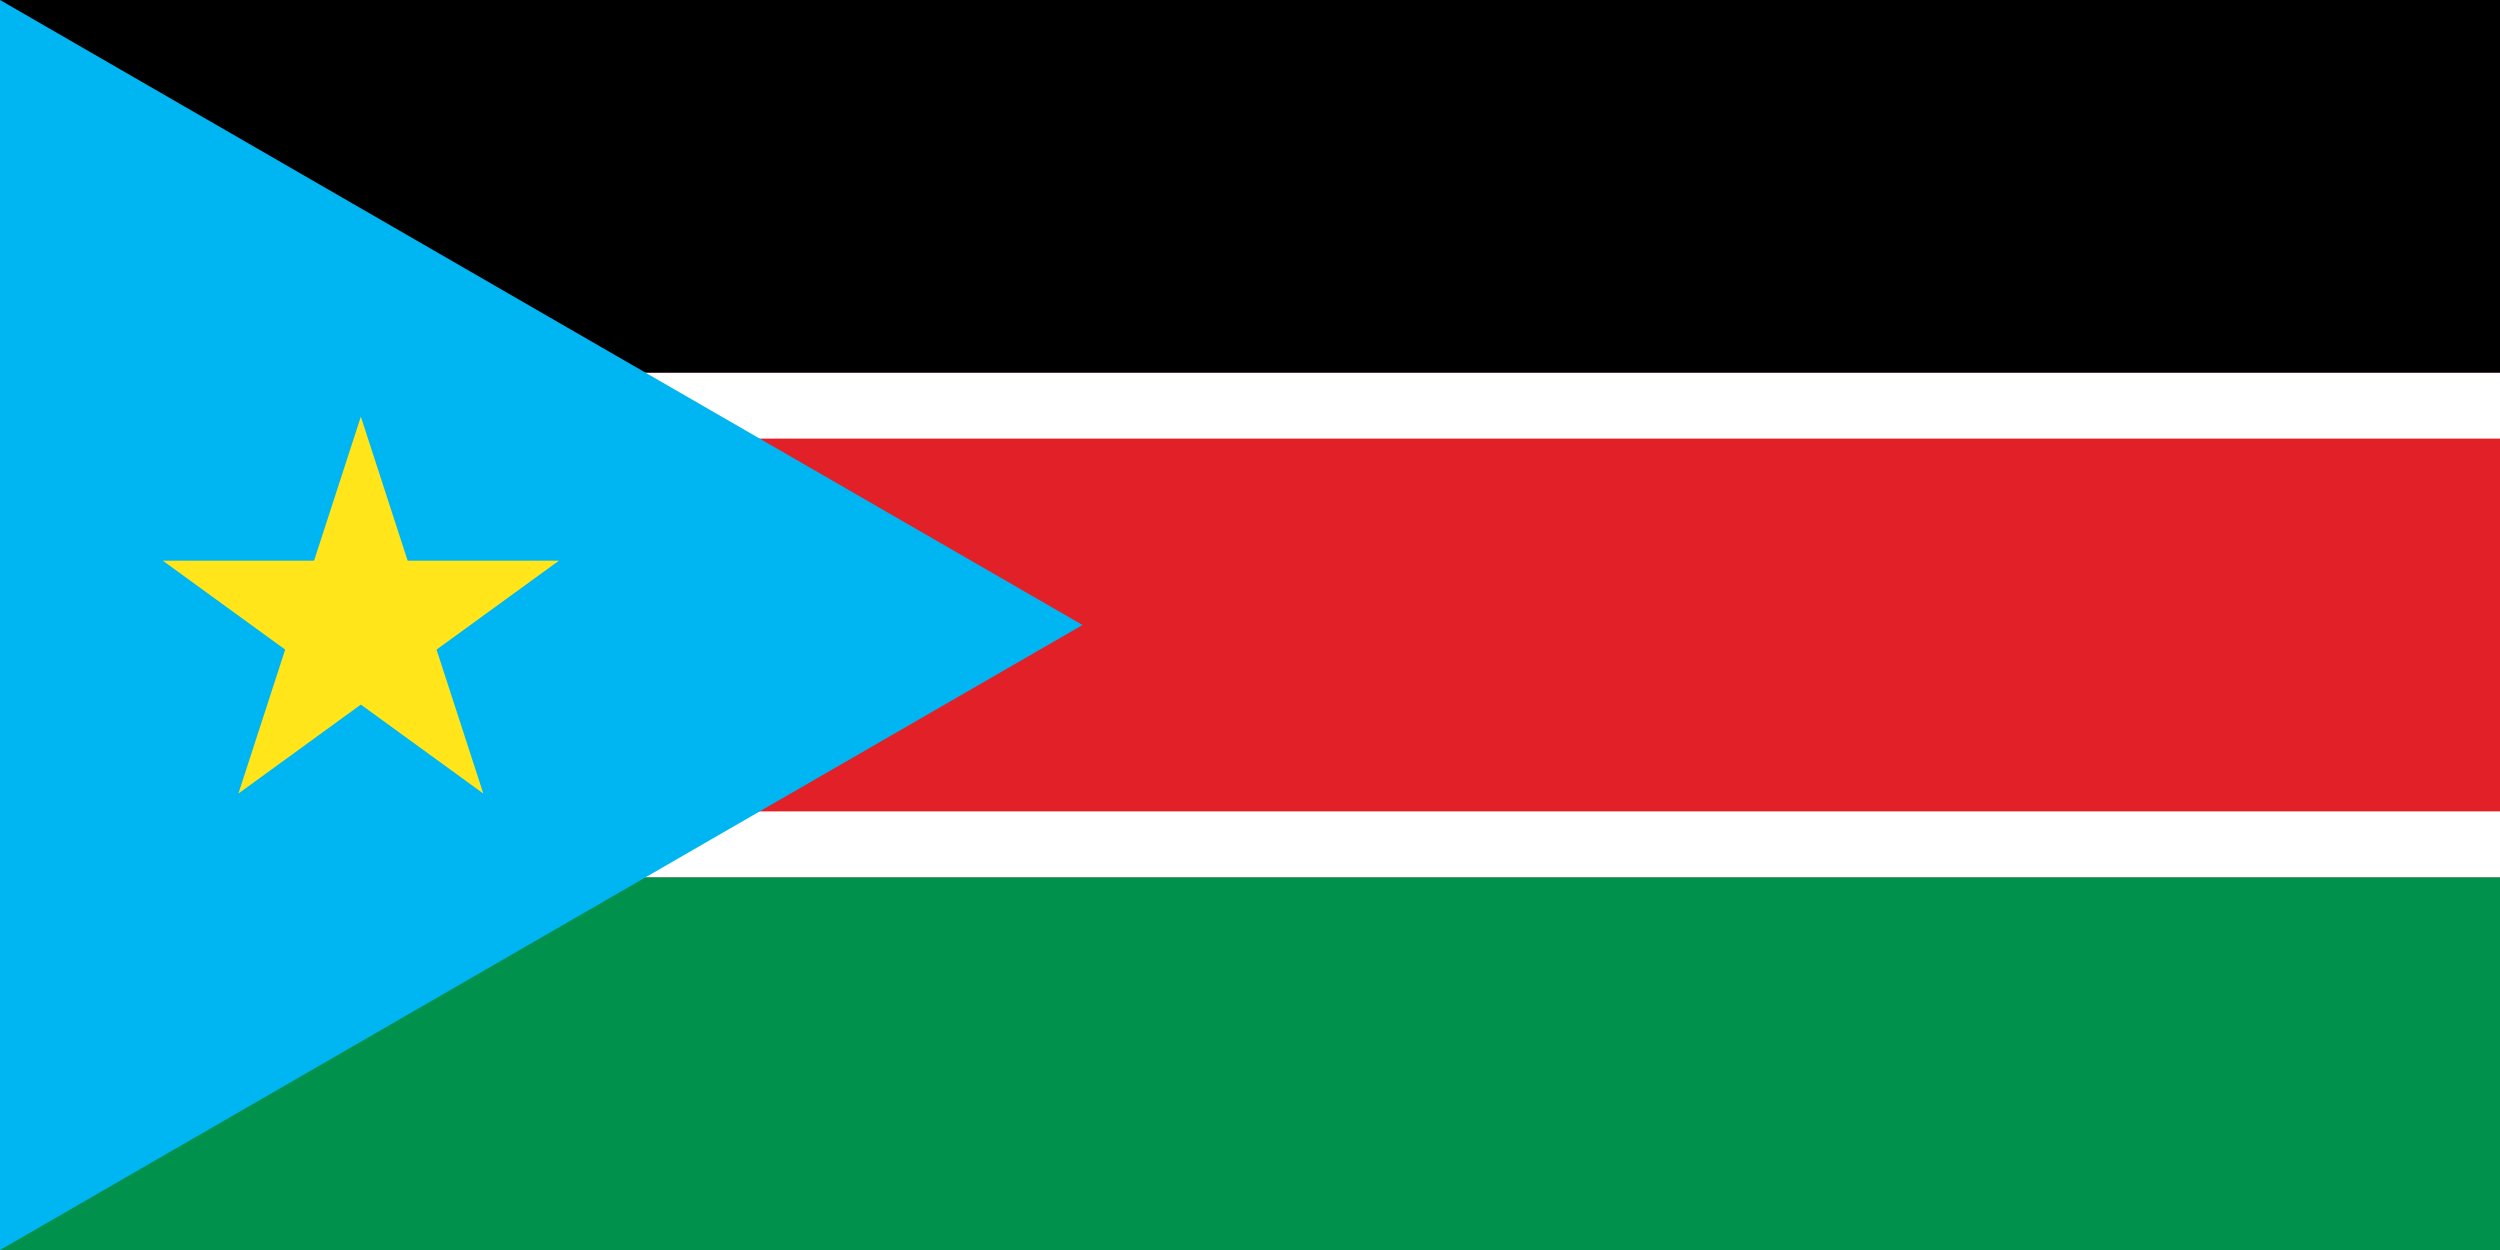
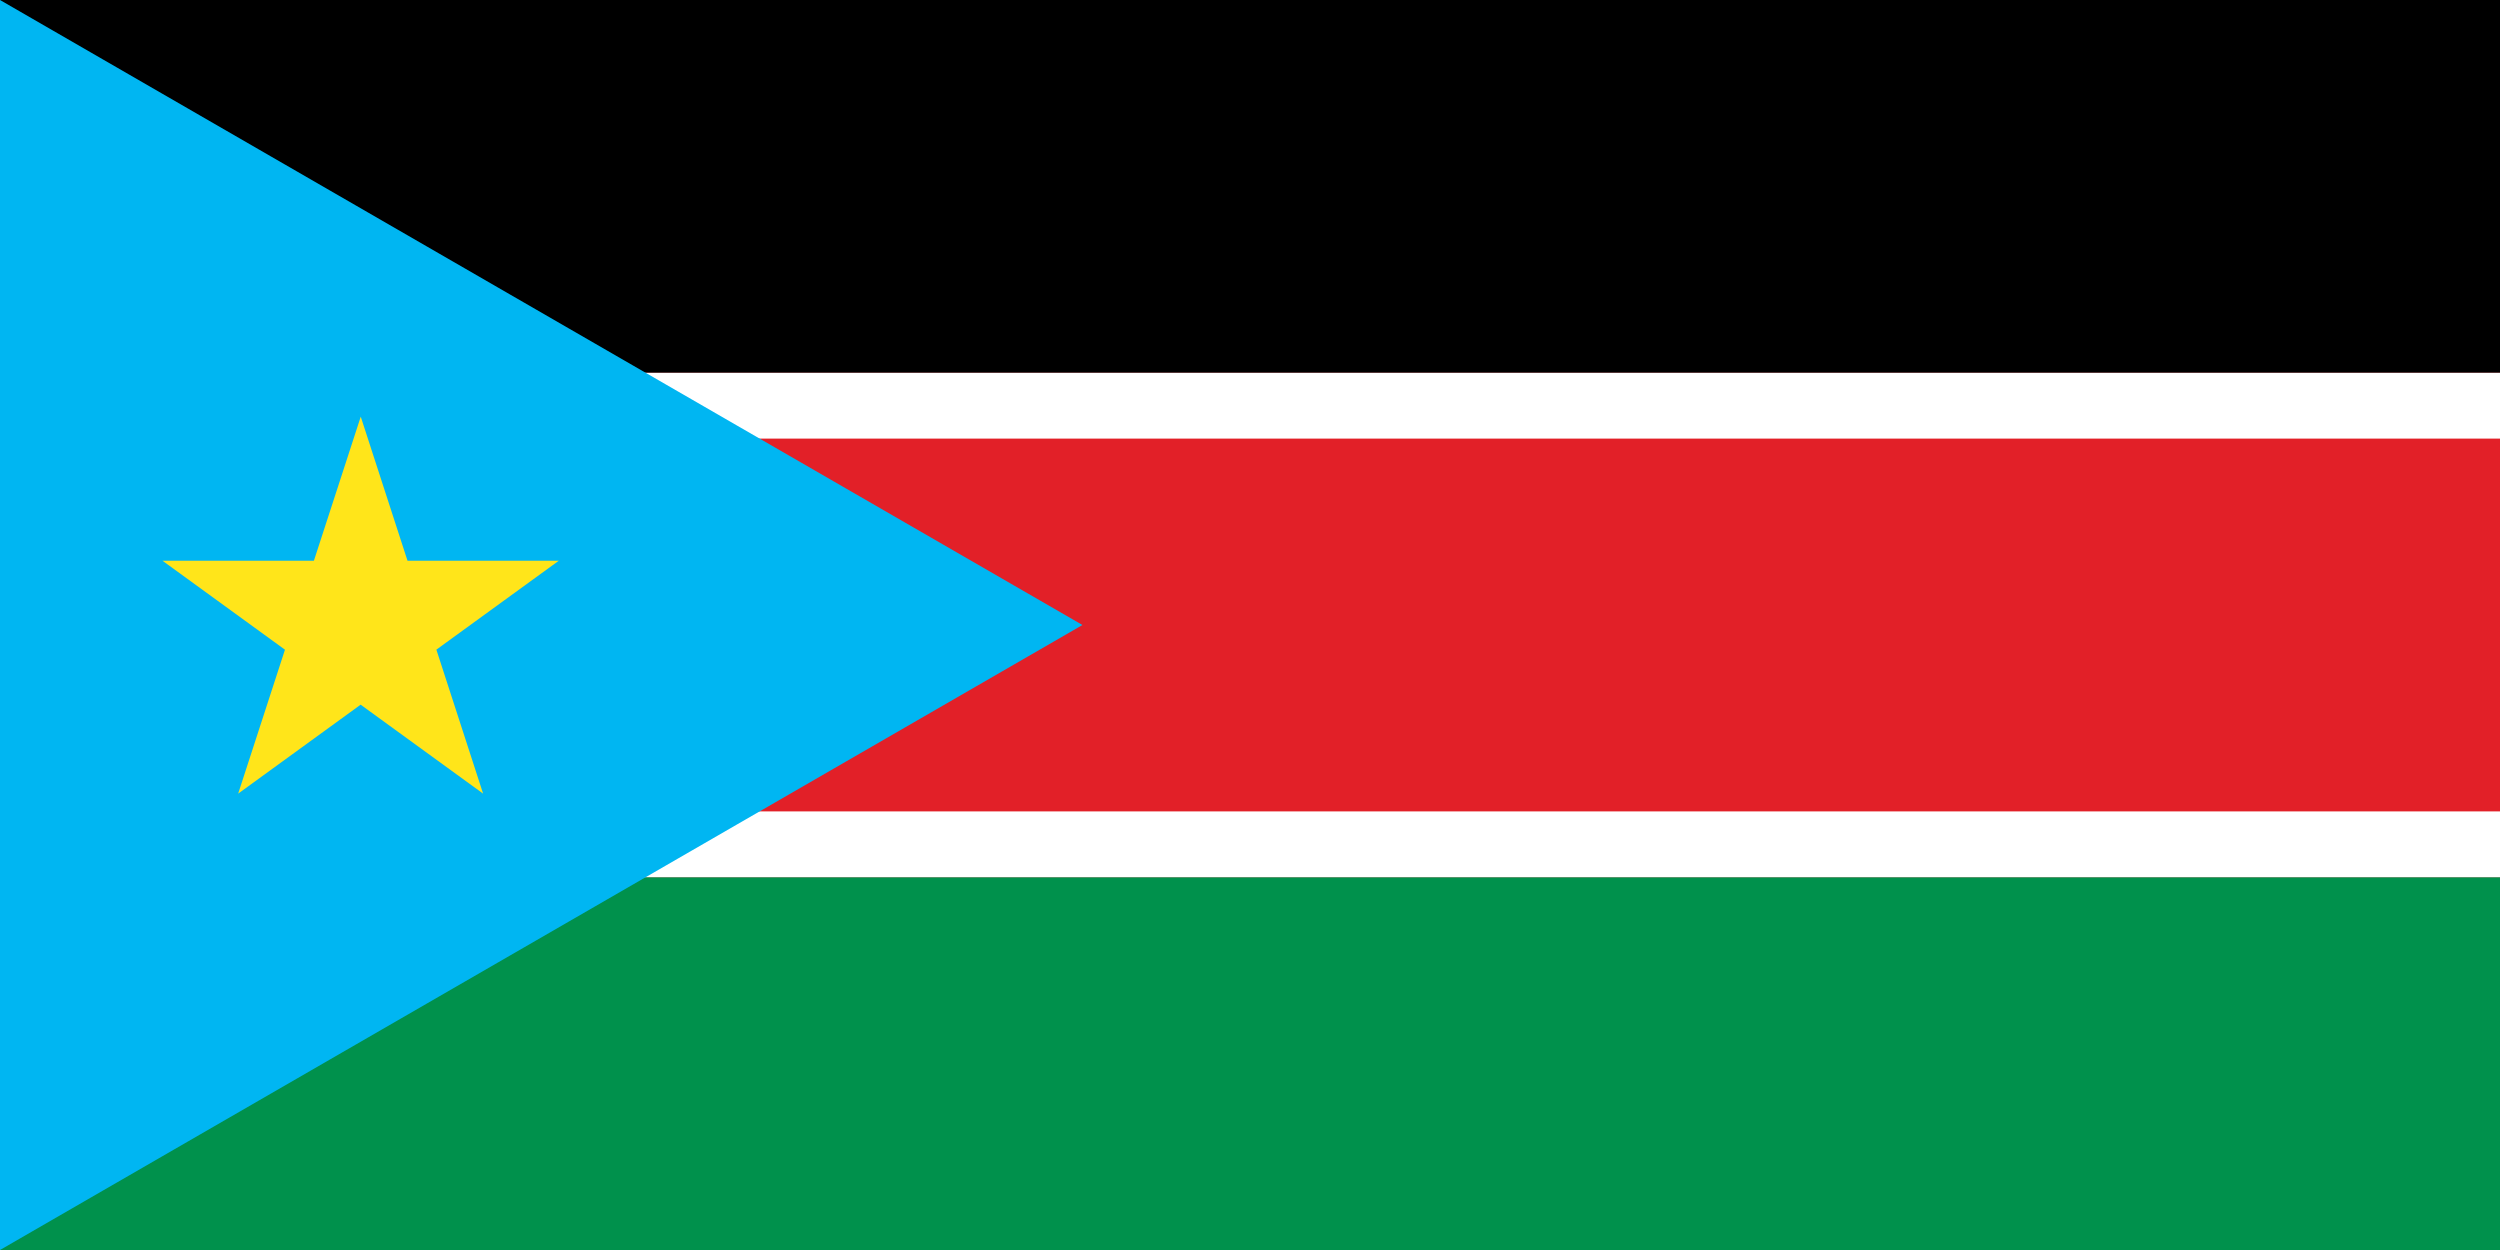
<svg xmlns="http://www.w3.org/2000/svg" viewBox="0 0 1140 570">
  <path fill="#00914c" d="M0 0h1140v570H0" />
  <path fill="#e22028" d="M0 0h1140v400H0Z" />
  <path d="M0 0h1140v170H0Z" />
  <path fill="#fff" d="M0 170h1140v30H0zm0 200h1140v30H0z" />
-   <path fill="#00b6f2" d="m0 0 493.63 285L0 570Z" />
-   <path fill="#ffe51a" d="m164.55 190 55.84 171.86-146.19-106.21h180.7l-146.19 106.21Z" />
+   <path fill="#00b6f2" d="m0 0 493.6 285L0 570Z" />
+   <path fill="#ffe51a" d="m164.5 190 55.8 171.9-146.2-106.2h180.7l-146.2 106.2Z" />
</svg>
